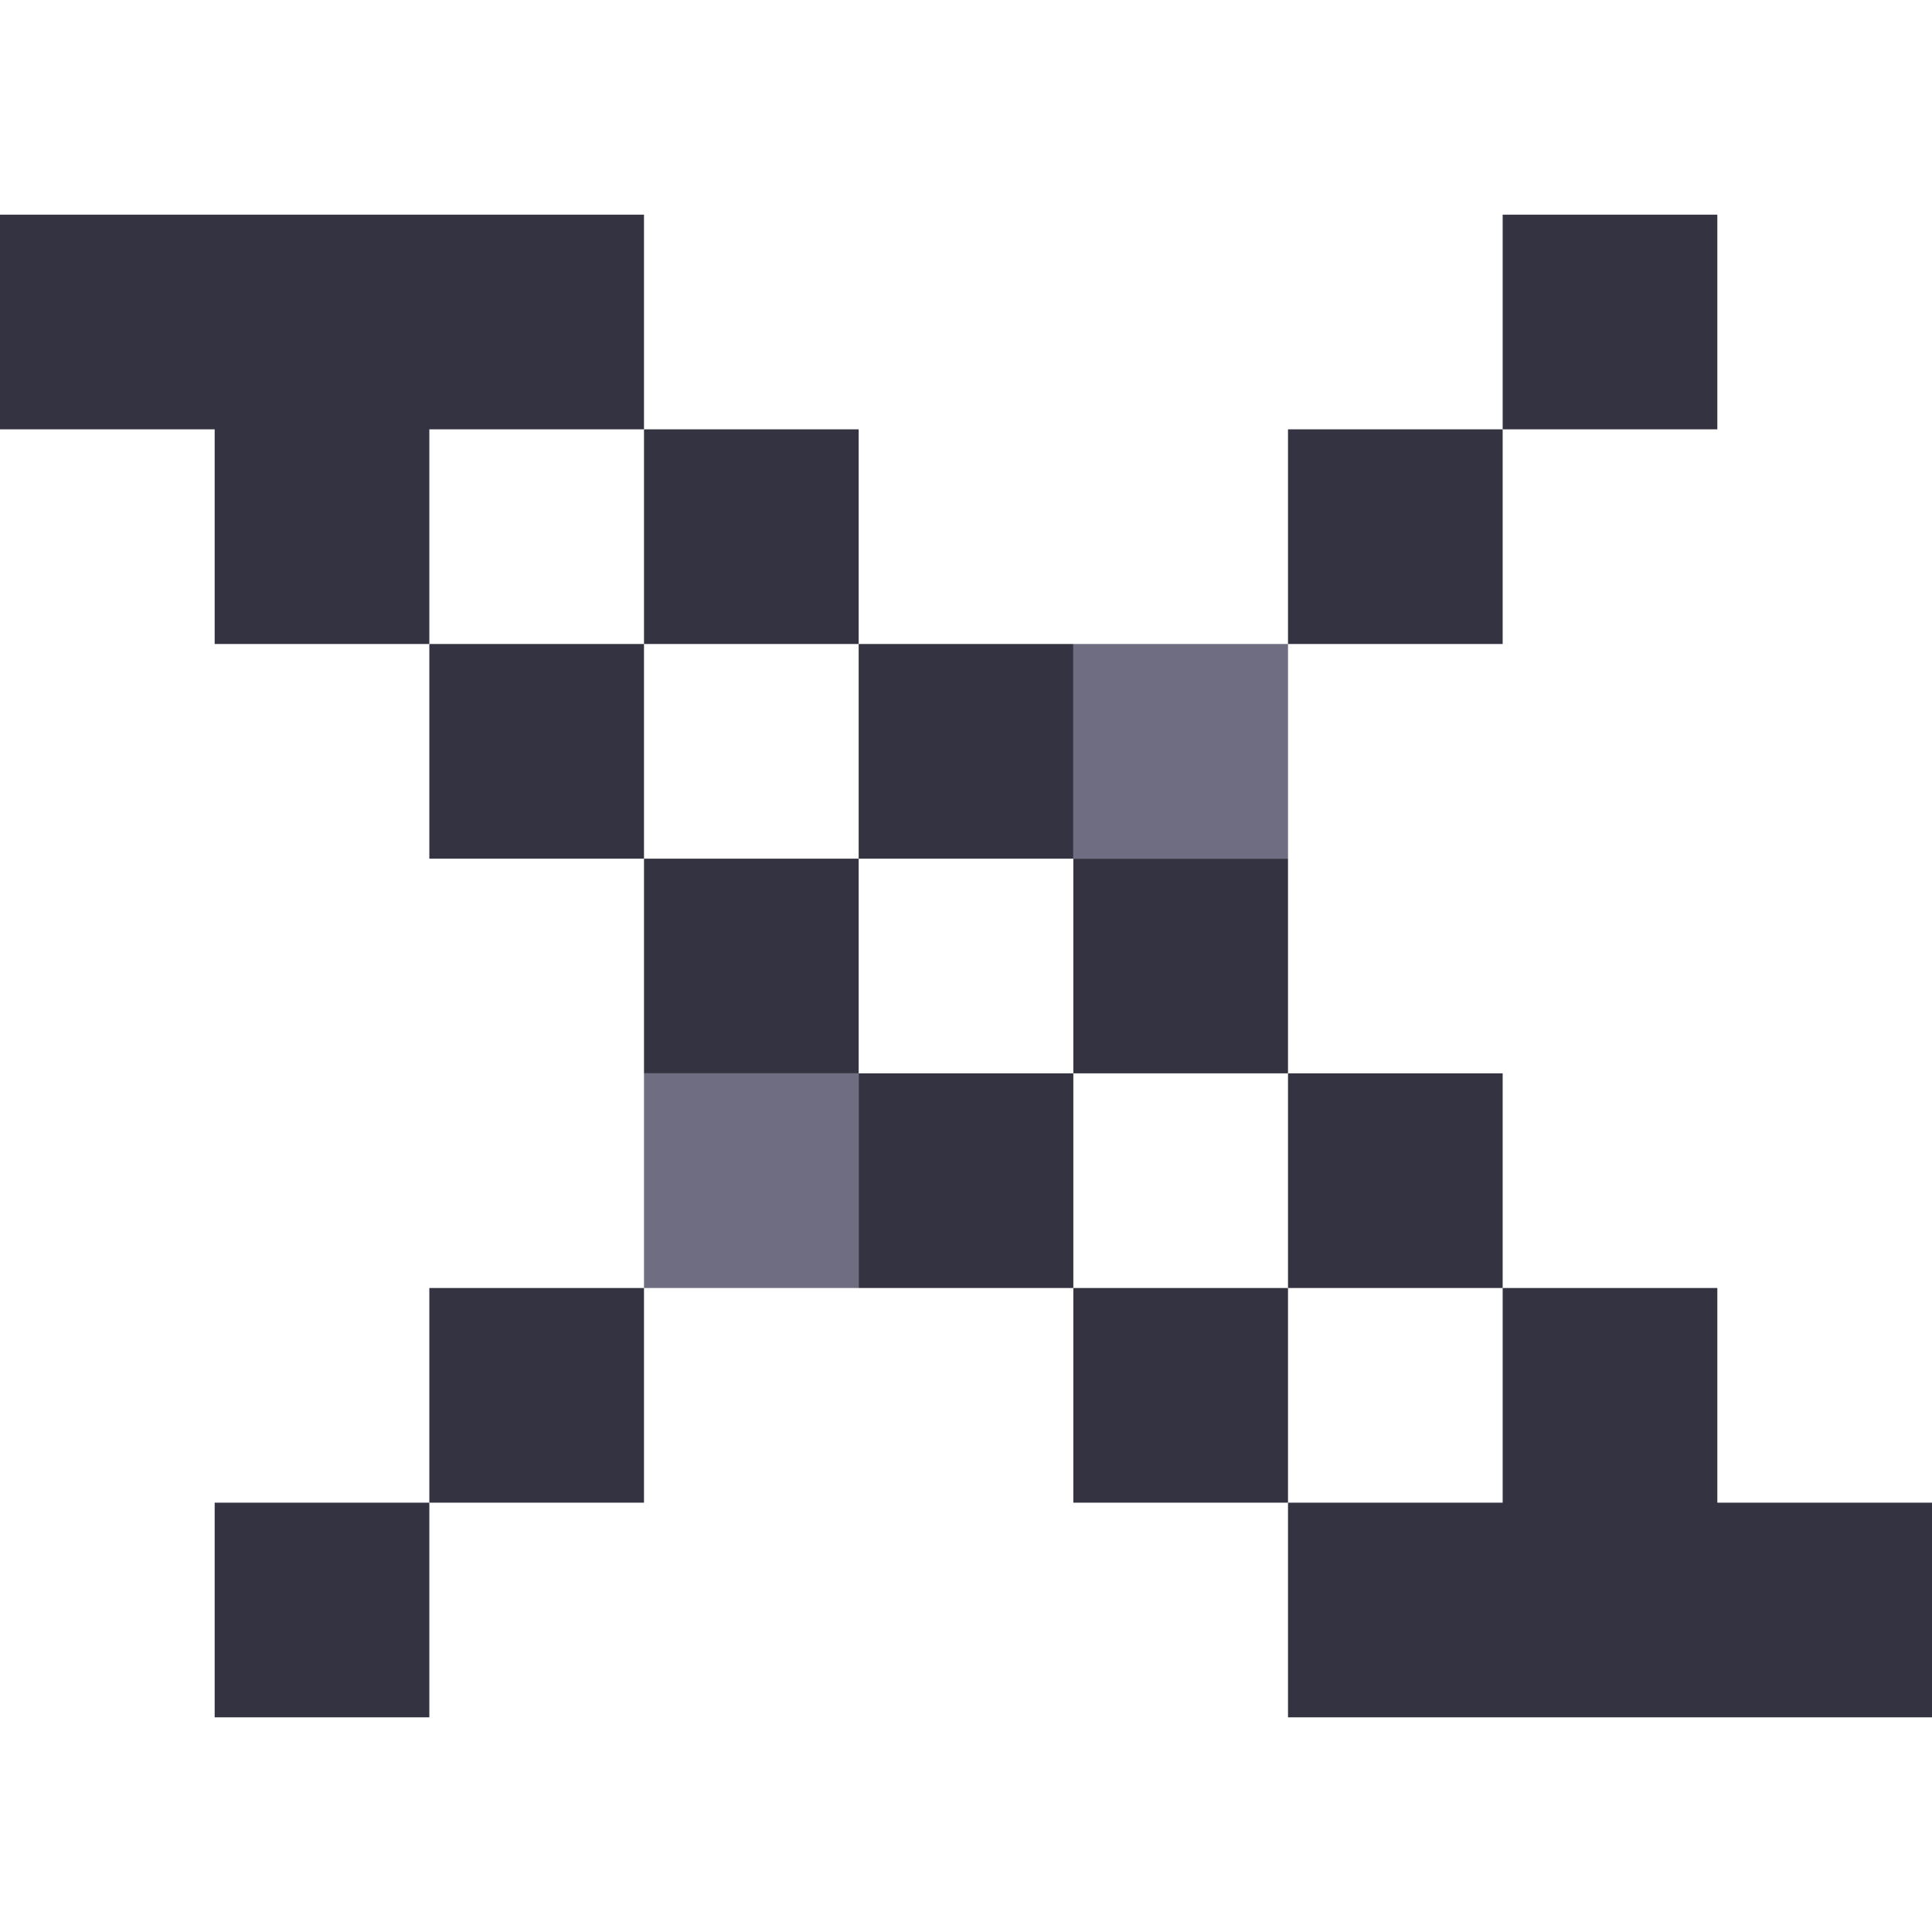
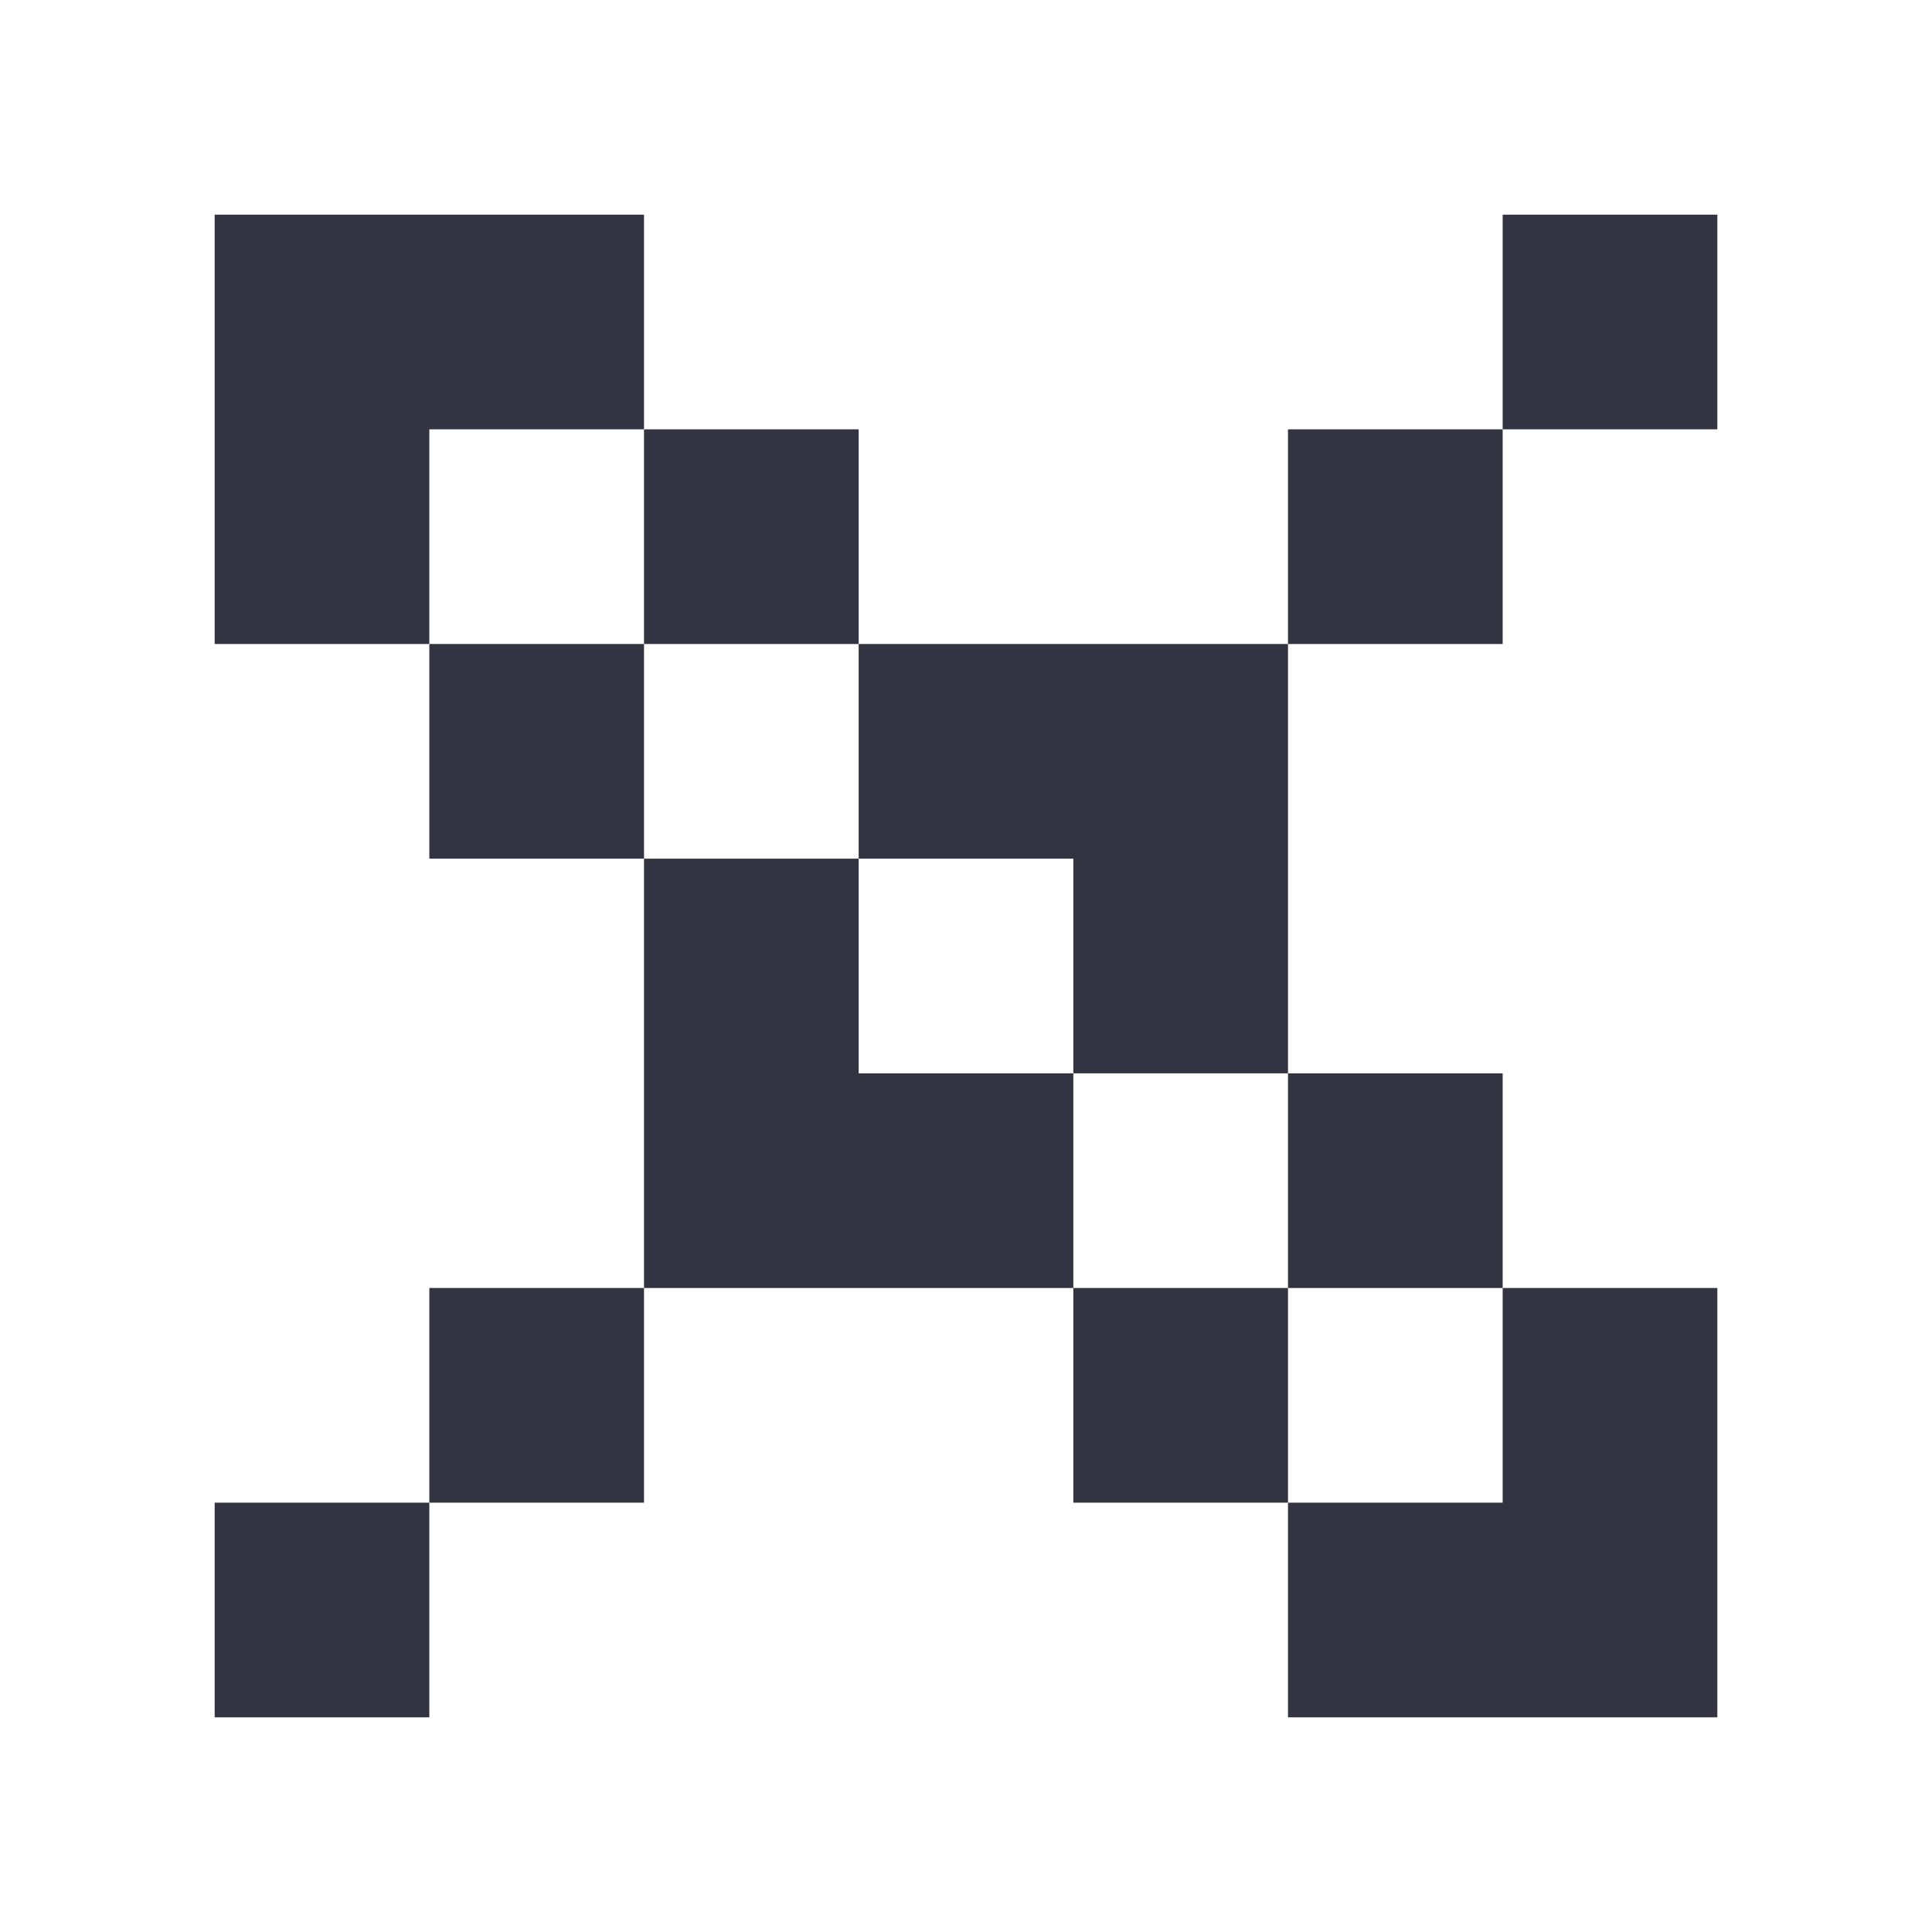
<svg xmlns="http://www.w3.org/2000/svg" viewBox="0 0 9 9" class="pixelicon-x">
-   <rect fill="#6F6D81" x="5" y="3" width="1" height="1" />
-   <rect fill="#6F6D81" x="3" y="5" width="1" height="1" />
+   <polygon fill="#343341" points="3,2 3,1 1,1 1,3 2,3 2,2" />
+   <rect fill="#343341" x="3" y="2" width="1" height="1" />
+   <polygon fill="#343341" points="6,3 4,3 4,4 5,4 5,5 6,5" />
+   <rect fill="#343341" x="6" y="5" width="1" height="1" />
+   <polygon fill="#343341" points="6,7 6,8 8,8 8,6 7,6 7,7" />
+   <rect fill="#343341" x="5" y="6" width="1" height="1" />
+   <polygon fill="#343341" points="4,5 4,4 3,4 3,6 5,6 5,5" />
+   <rect fill="#343341" x="2" y="3" width="1" height="1" />
+   <rect fill="#343341" x="7" y="1" width="1" height="1" />
  <rect fill="#343341" x="6" y="2" width="1" height="1" />
-   <rect fill="#343341" x="7" y="1" width="1" height="1" />
+   <rect fill="#343341" x="2" y="6" width="1" height="1" />
  <rect fill="#343341" x="1" y="7" width="1" height="1" />
-   <rect fill="#343341" x="2" y="6" width="1" height="1" />
-   <polygon fill="#343341" points="3,2 3,1 0,1 0,2 1,2 1,3 2,3 2,2" />
-   <rect fill="#343341" x="3" y="2" width="1" height="1" />
-   <rect fill="#343341" x="2" y="3" width="1" height="1" />
-   <rect fill="#343341" x="4" y="3" width="1" height="1" />
-   <rect fill="#343341" x="3" y="4" width="1" height="1" />
-   <rect fill="#343341" x="5" y="4" width="1" height="1" />
-   <rect fill="#343341" x="4" y="5" width="1" height="1" />
-   <rect fill="#343341" x="6" y="5" width="1" height="1" />
-   <rect fill="#343341" x="5" y="6" width="1" height="1" />
-   <polygon fill="#343341" points="8,7 8,6 7,6 7,7 6,7 6,8 9,8 9,7" />
</svg>
